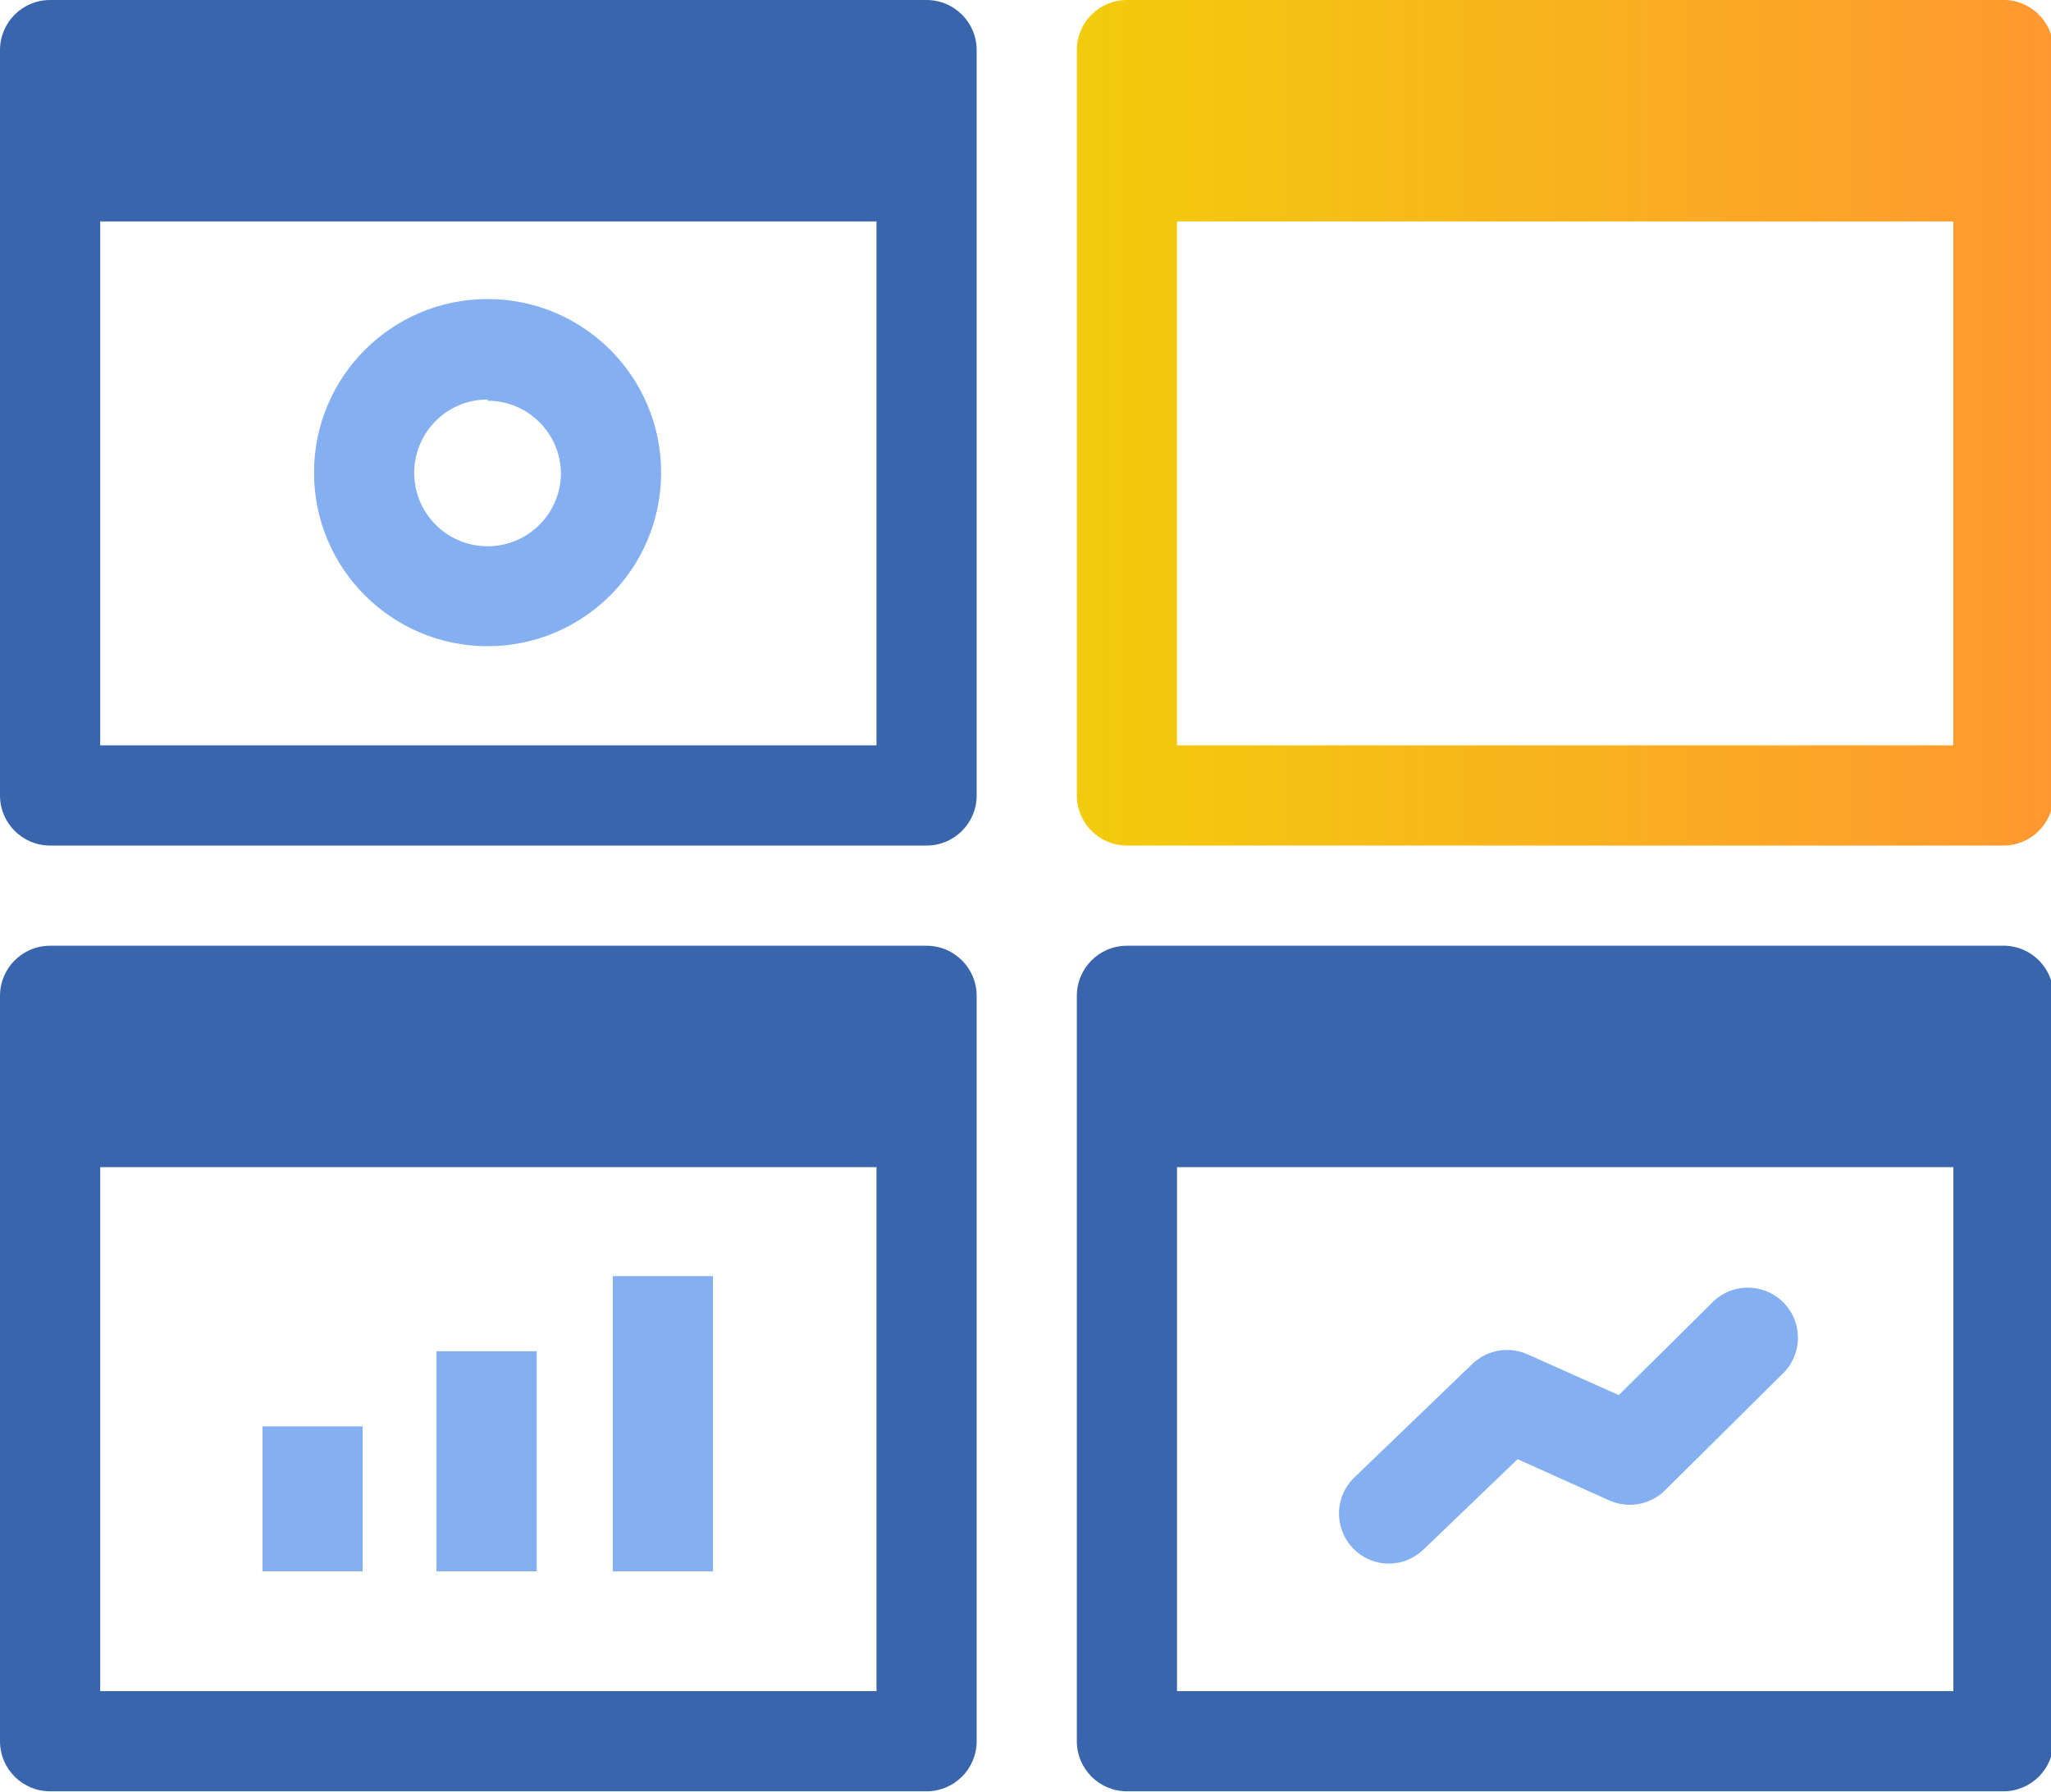
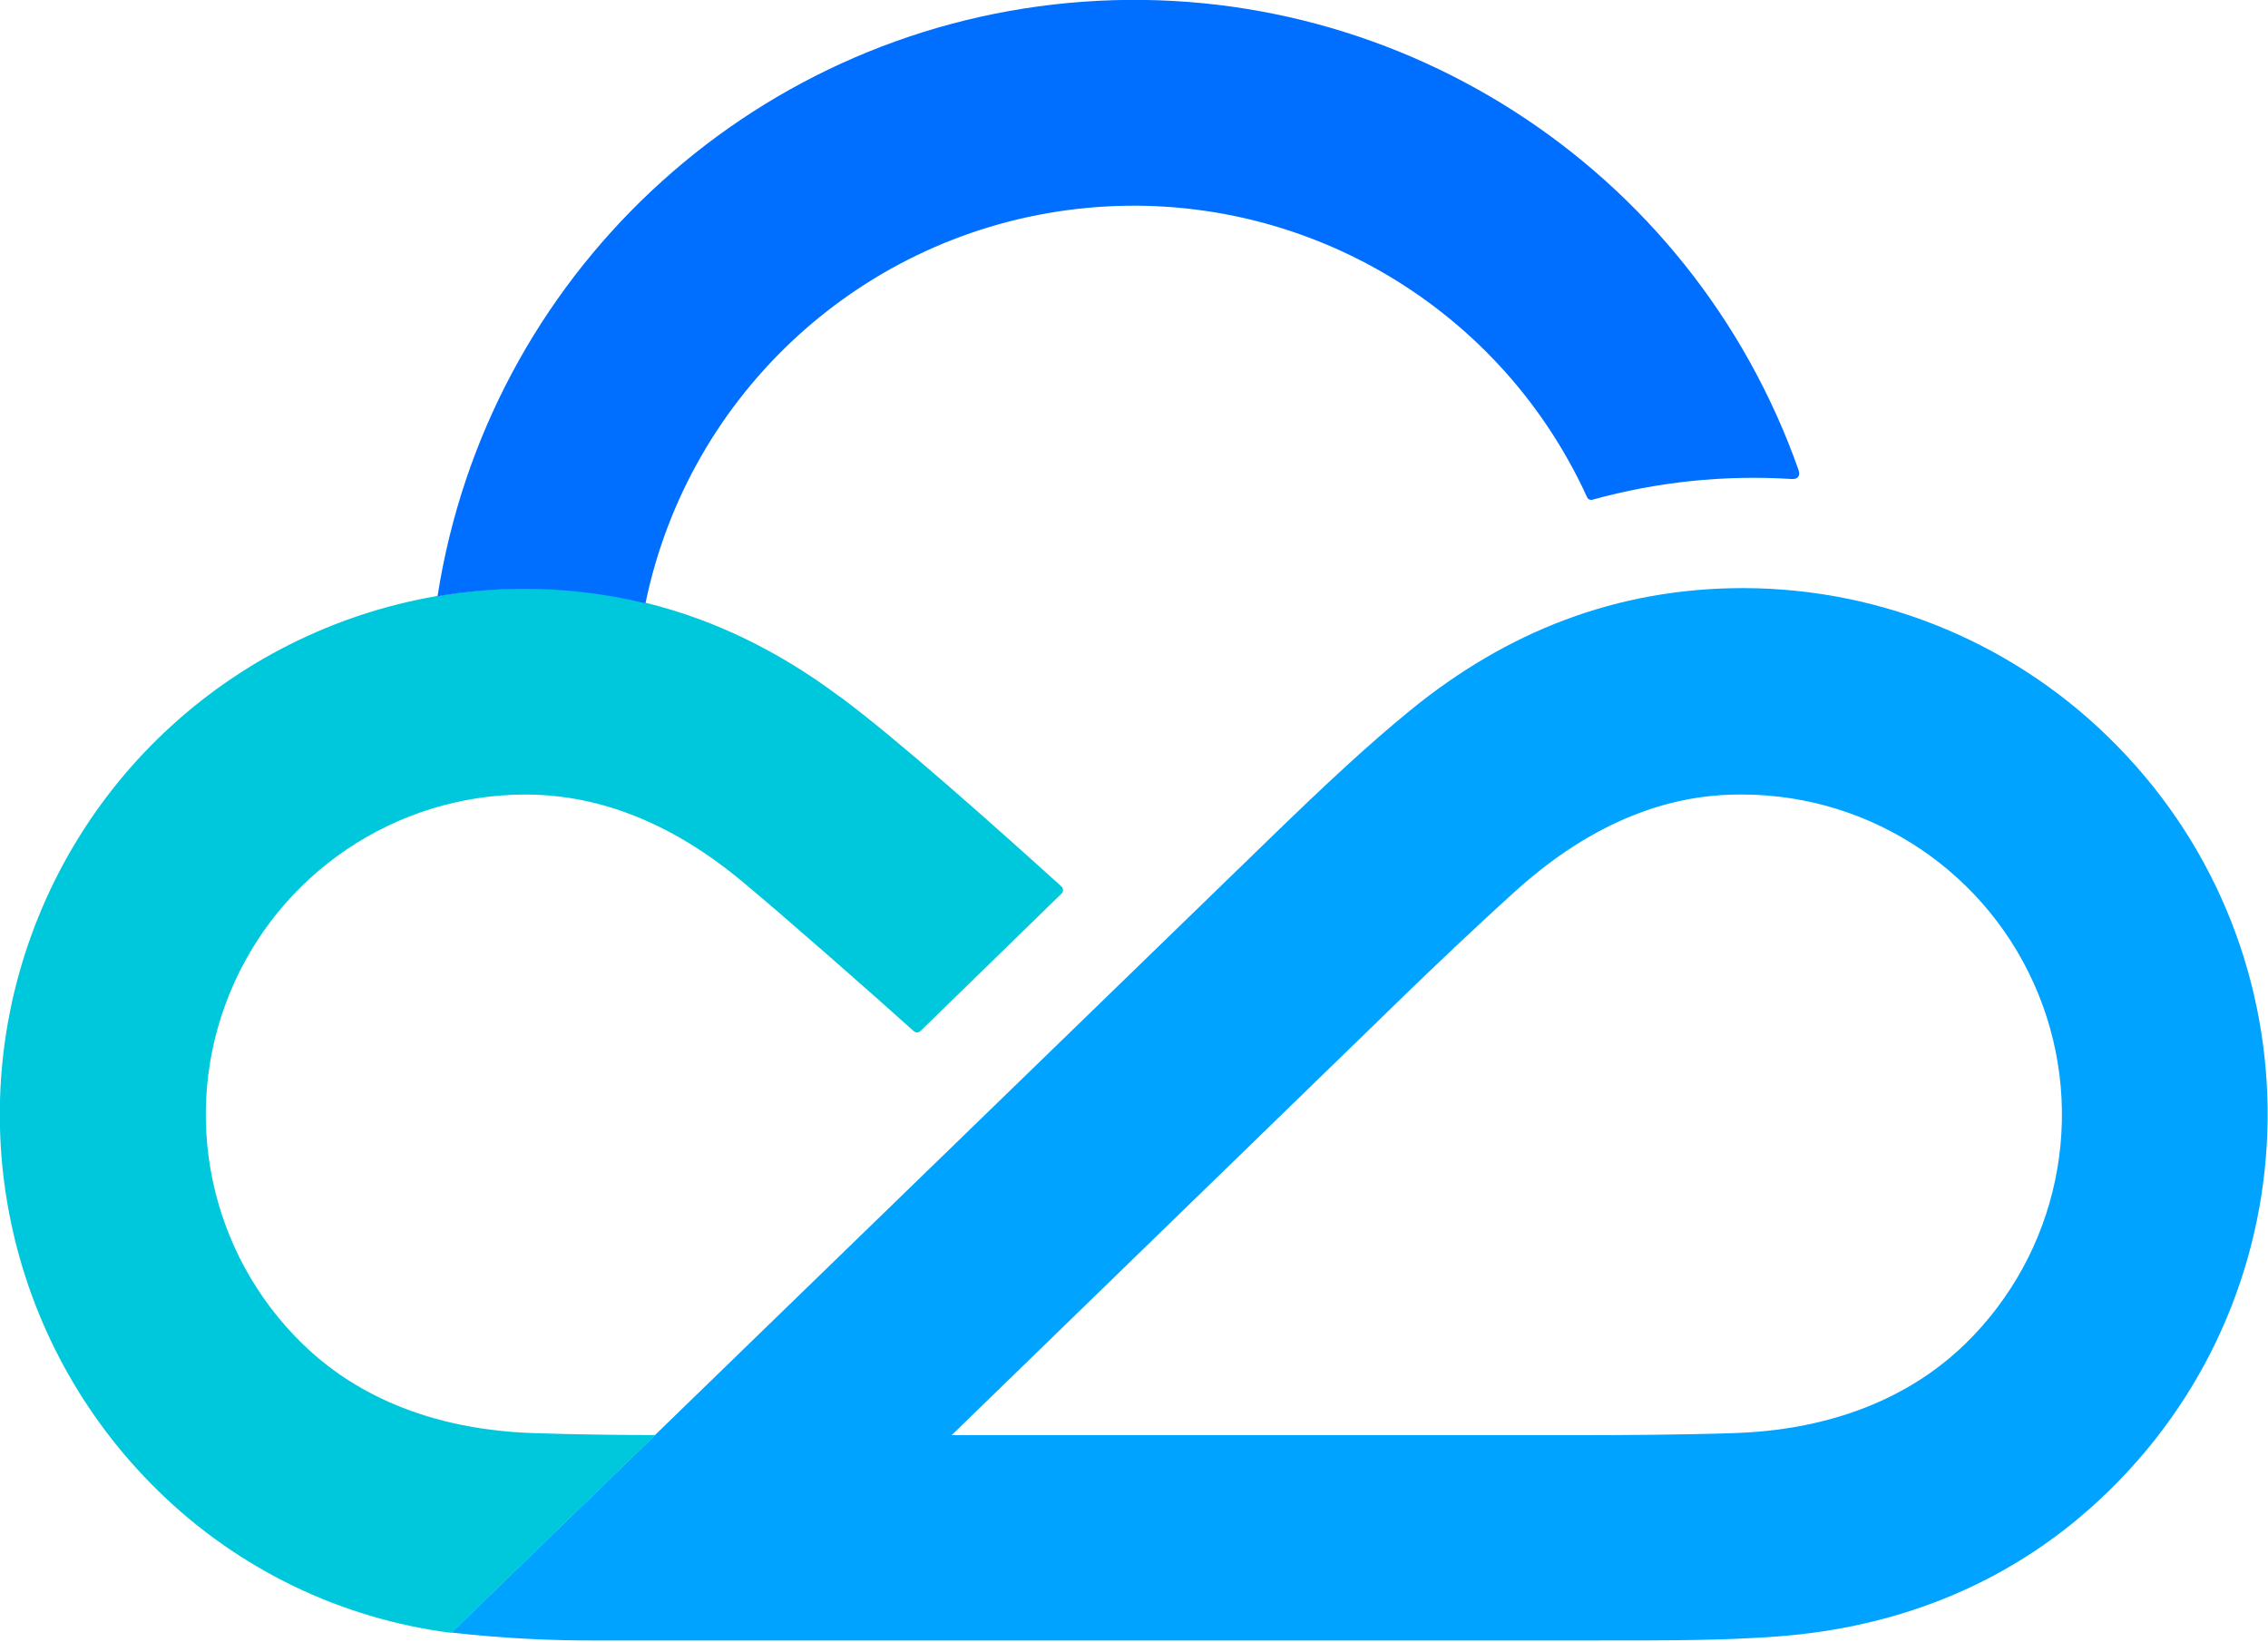
- <svg xmlns="http://www.w3.org/2000/svg" viewBox="0 0 81.9 71.52">
+ <svg xmlns="http://www.w3.org/2000/svg" viewBox="0 0 286.65 207.43">
  <defs>
-     <style>.cls-1{fill:#84aff1;}.cls-2{fill:#3865ab;}.cls-3{fill:url(#linear-gradient);}</style>
-     <linearGradient id="linear-gradient" x1="42.95" y1="16.88" x2="81.9" y2="16.88" gradientUnits="userSpaceOnUse">
-       <stop offset="0" stop-color="#f2cc0c" />
-       <stop offset="1" stop-color="#ff9830" />
-     </linearGradient>
+     <style>.cls-1{fill:#00a3ff;}.cls-2{fill:#00c8dc;}.cls-3{fill:#006eff;}</style>
  </defs>
-   <g id="Layer_2" data-name="Layer 2">
-     <g id="Layer_1-2" data-name="Layer 1">
-       <path class="cls-1" d="M55.46,62.43A2,2,0,0,1,54.07,59l4.72-4.54a2,2,0,0,1,2.2-.39l3.65,1.63,3.68-3.64a2,2,0,1,1,2.81,2.84l-4.64,4.6a2,2,0,0,1-2.22.41L60.6,58.26l-3.76,3.61A2,2,0,0,1,55.46,62.43Z" />
-       <path class="cls-2" d="M37,0H2A2,2,0,0,0,0,2V31.76a2,2,0,0,0,2,2H37a2,2,0,0,0,2-2V2A2,2,0,0,0,37,0ZM4,29.76V8.84H35V29.76Z" />
-       <path class="cls-3" d="M79.9,0H45a2,2,0,0,0-2,2V31.76a2,2,0,0,0,2,2h35a2,2,0,0,0,2-2V2A2,2,0,0,0,79.9,0ZM47,29.76V8.84h31V29.76Z" />
-       <path class="cls-2" d="M37,37.76H2a2,2,0,0,0-2,2V69.52a2,2,0,0,0,2,2H37a2,2,0,0,0,2-2V39.76A2,2,0,0,0,37,37.76ZM4,67.52V46.6H35V67.52Z" />
-       <path class="cls-2" d="M79.9,37.76H45a2,2,0,0,0-2,2V69.52a2,2,0,0,0,2,2h35a2,2,0,0,0,2-2V39.76A2,2,0,0,0,79.9,37.76ZM47,67.52V46.6h31V67.52Z" />
-       <rect class="cls-1" x="10.48" y="56.95" width="4" height="5.79" />
-       <rect class="cls-1" x="17.43" y="53.95" width="4" height="8.79" />
-       <rect class="cls-1" x="24.47" y="50.95" width="4" height="11.79" />
-       <path class="cls-1" d="M19.47,25.8a6.93,6.93,0,1,1,6.93-6.92A6.93,6.93,0,0,1,19.47,25.8Zm0-9.85a2.93,2.93,0,1,0,2.93,2.93A2.93,2.93,0,0,0,19.47,16Z" />
+   <g id="图层_2" data-name="图层 2">
+     <g id="图层_1-2" data-name="图层 1">
+       <path class="cls-1" d="M248.41,169.83c-5.11,5-14.21,10.79-29.16,11.3-6.91.23-15,.26-18.67.26h-80.3l57.59-55.94c2.65-2.57,8.61-8.27,13.75-12.9,11.28-10.15,21.43-12.2,28.61-12.13a40.46,40.46,0,0,1,28.18,69.41m19.23-75.5a66.15,66.15,0,0,0-47.31-20c-16.07,0-29.91,5.54-42,15.38-5.27,4.29-10.79,9.42-17.74,16.17-3.45,3.36-103.53,100.46-103.53,100.46a156.54,156.54,0,0,0,18.9,1c6,0,121,0,125.82,0,9.69,0,16,0,22.76-.5,15.53-1.13,30.21-6.83,42.07-18.48A66.49,66.49,0,0,0,267.64,94.33Z" />
+       <path class="cls-2" d="M106.18,88.09C94.42,79.28,81.25,74.36,66.32,74.38A66.5,66.5,0,0,0,20,188.44a64.54,64.54,0,0,0,37.05,17.94l25.76-25c-4.16,0-10.14-.07-15.45-.25-14.94-.51-24-6.25-29.15-11.3a40.46,40.46,0,0,1,28.18-69.41c7,0,16.62,2,27.43,11,5.16,4.28,16.62,14.36,21.65,18.89a.62.62,0,0,0,.87,0L134.11,113a.64.64,0,0,0,0-1c-8.53-7.71-20.62-18.5-27.91-23.92" />
+       <path class="cls-3" d="M227.3,59.36a89.08,89.08,0,0,0-172,16,65.32,65.32,0,0,1,11-.93,64.36,64.36,0,0,1,15,1.76,2.8,2.8,0,0,1,.28.06A63,63,0,0,1,200.56,62.78a.58.58,0,0,0,.7.38,76.32,76.32,0,0,1,25.14-2.62c.85.07,1.18-.41.9-1.18" />
    </g>
  </g>
</svg>
